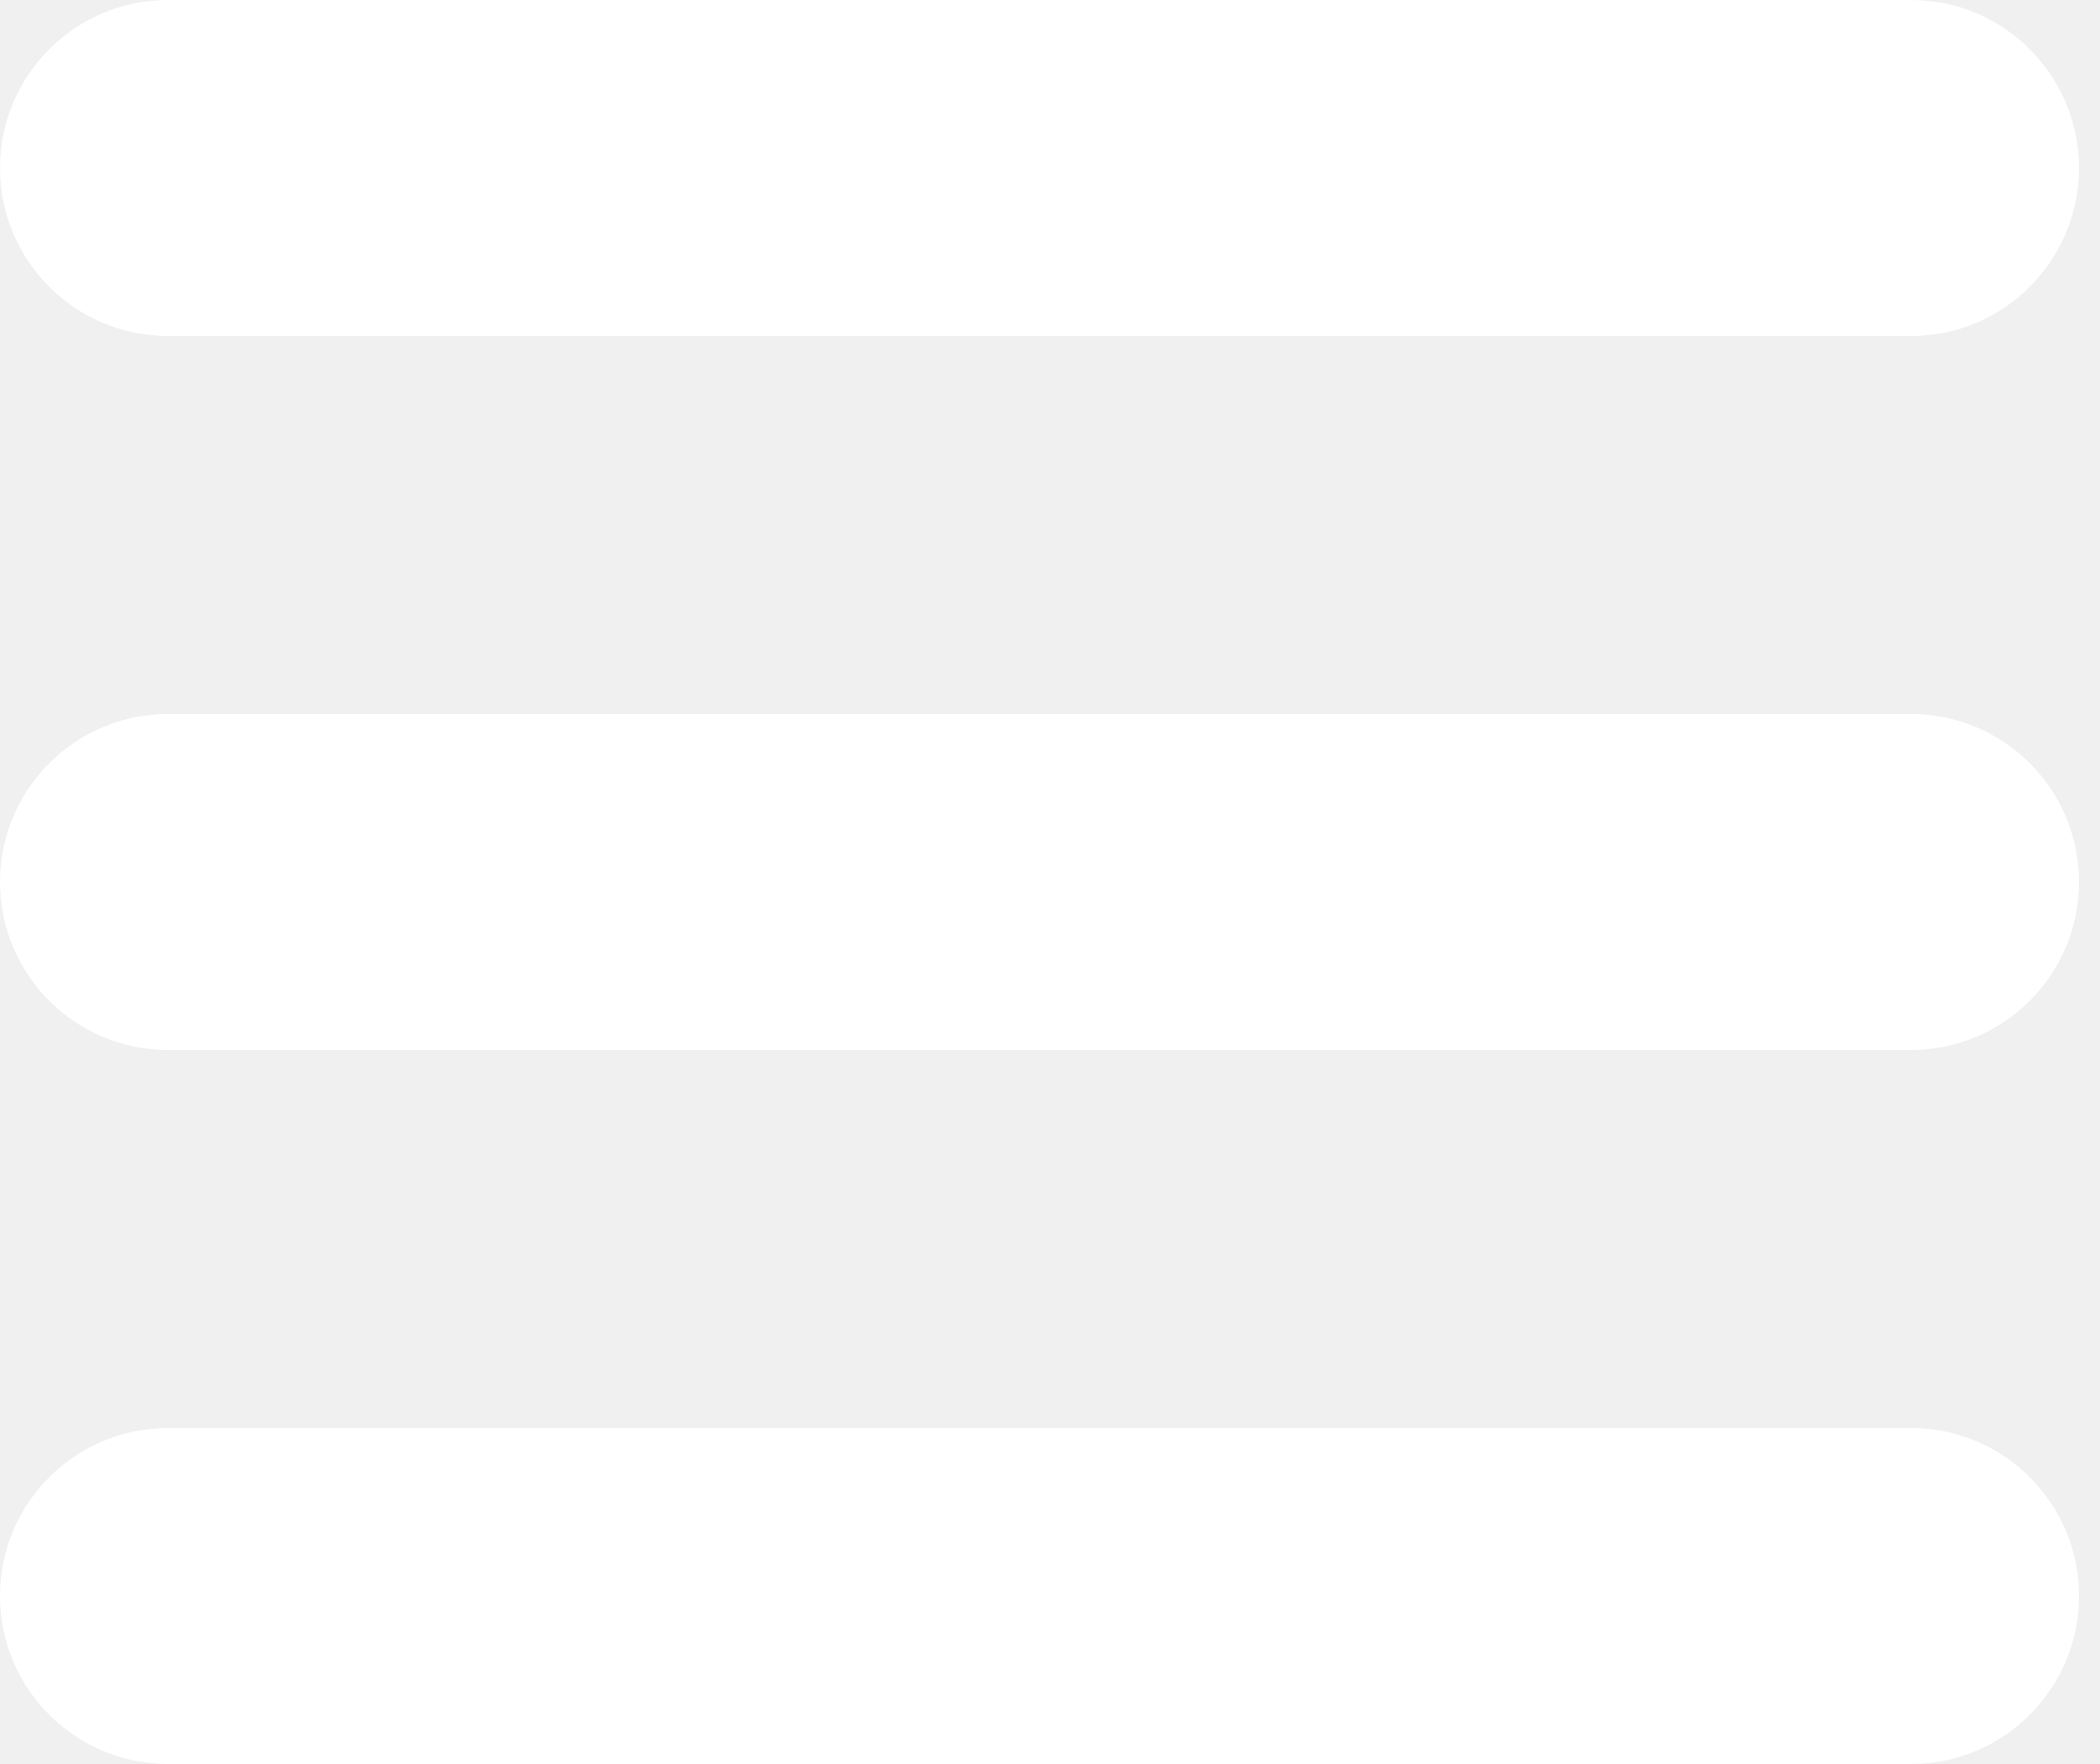
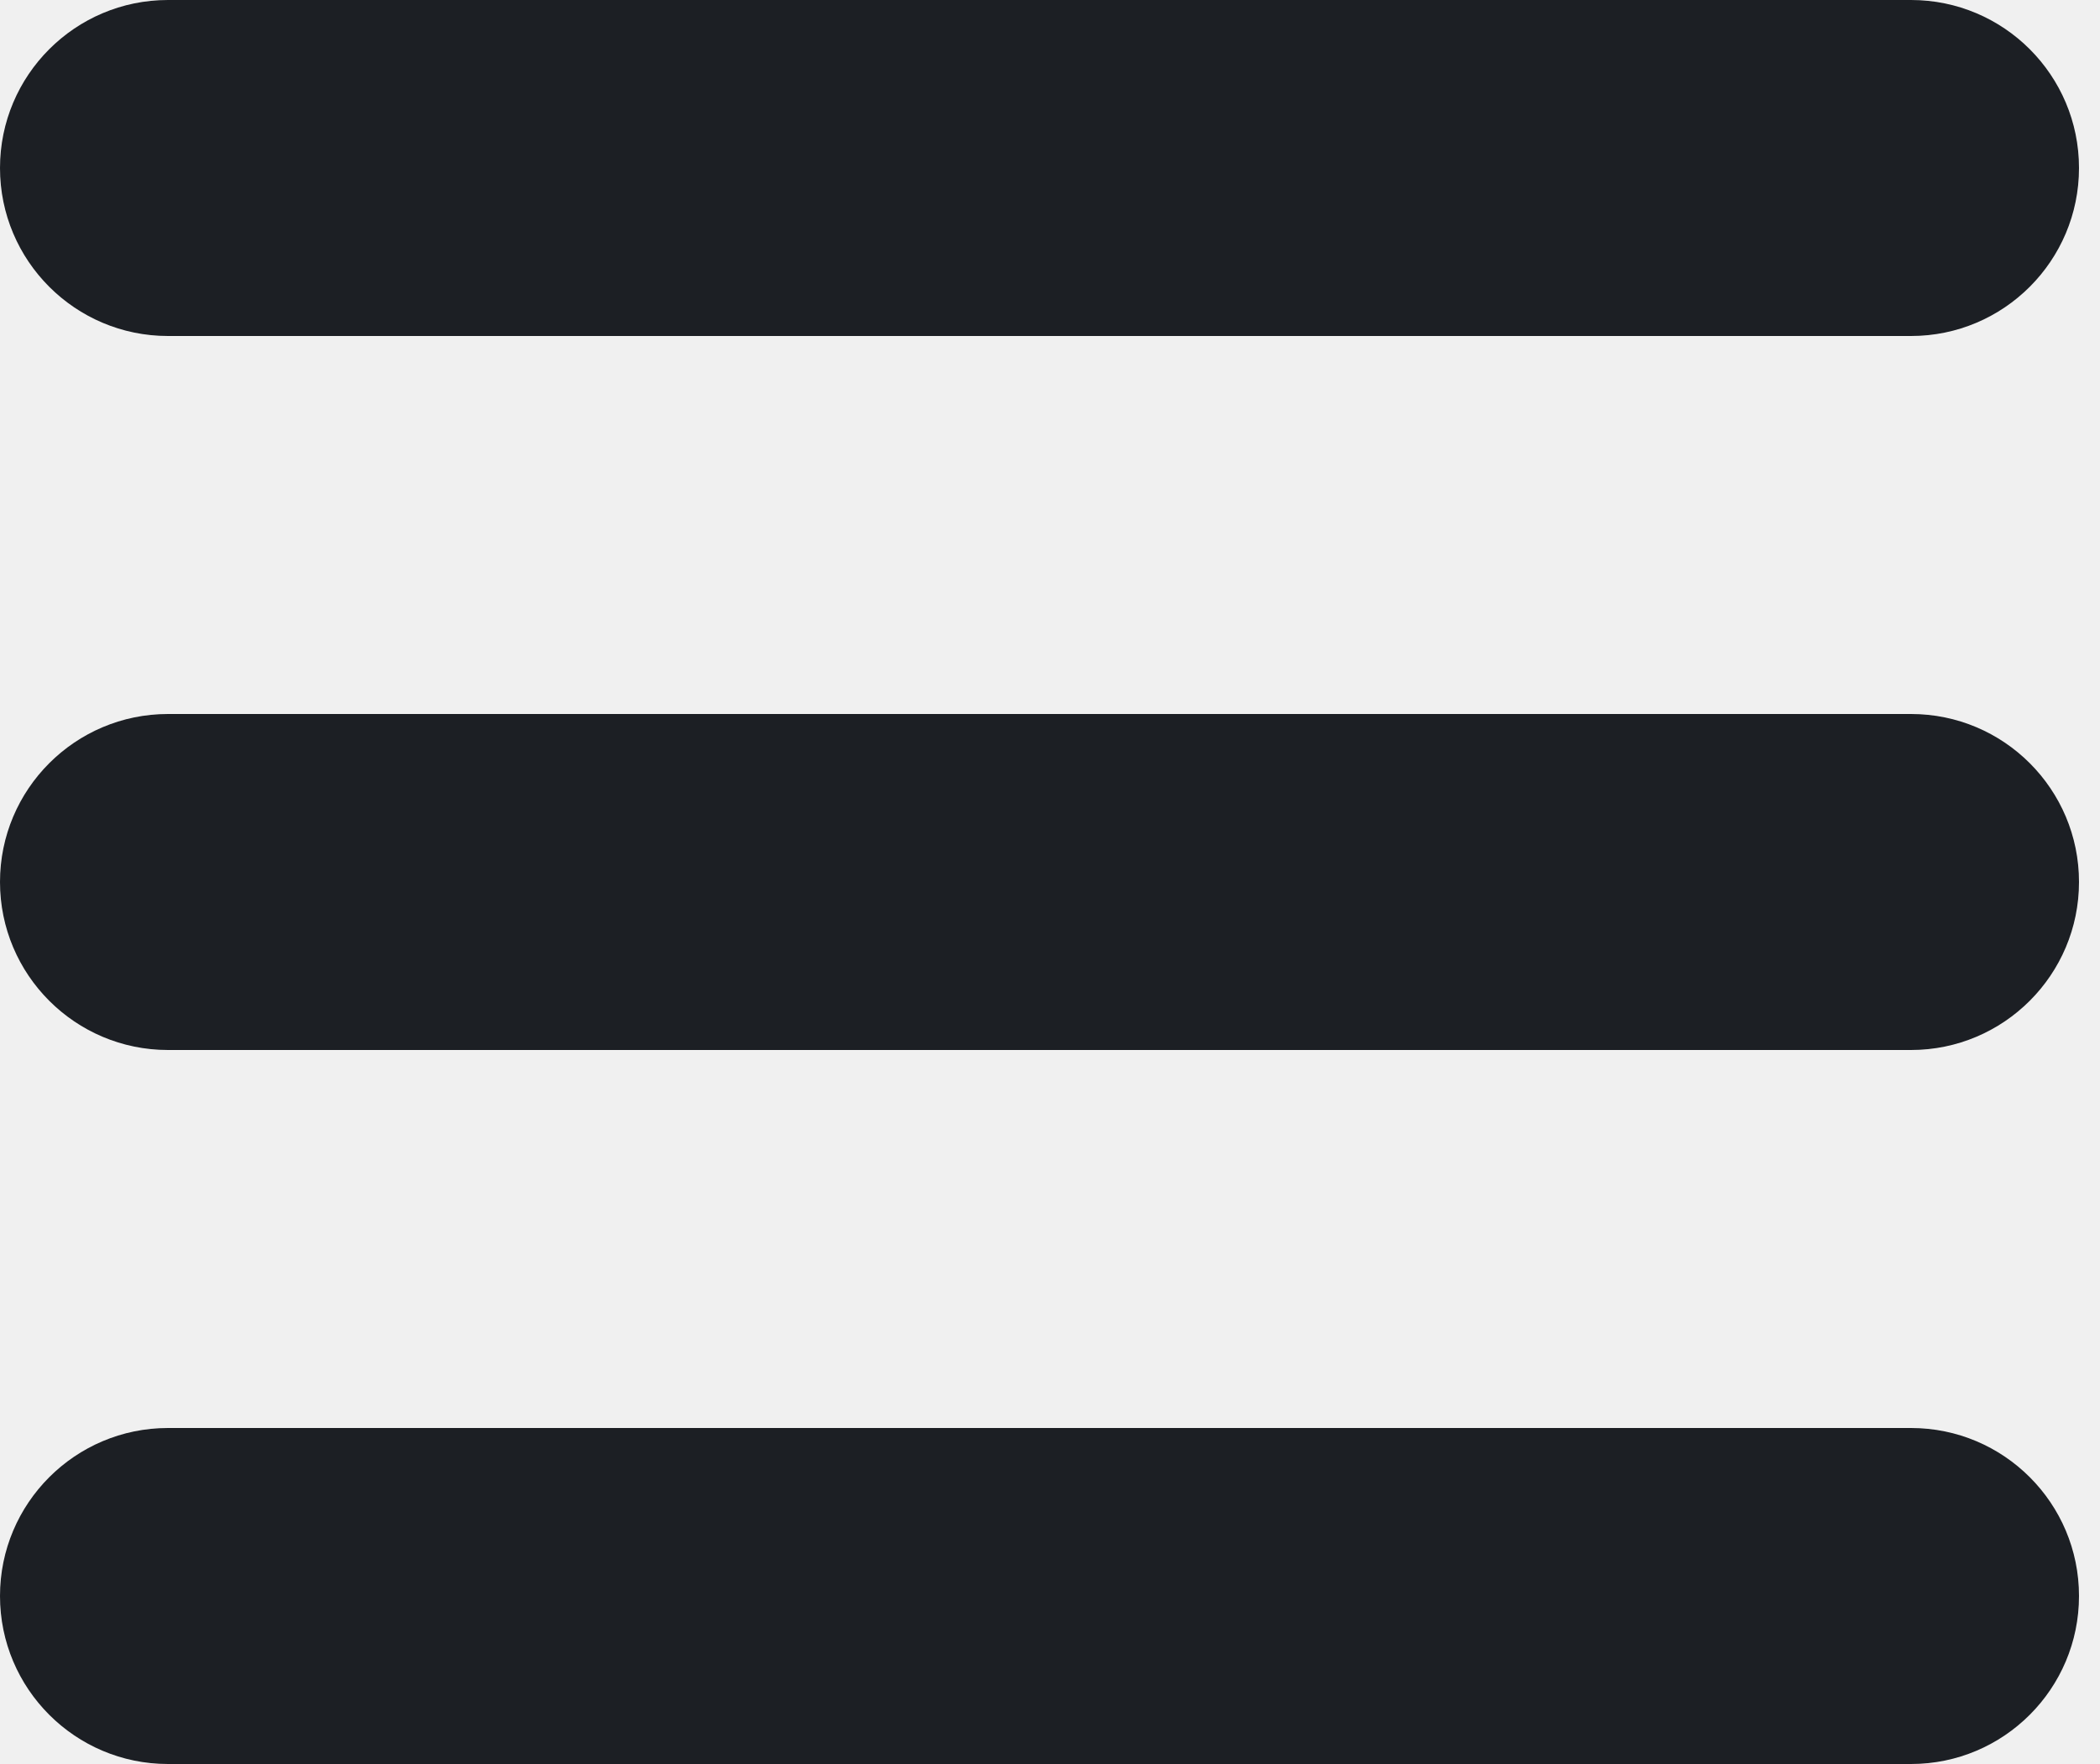
<svg xmlns="http://www.w3.org/2000/svg" width="25" height="21" viewBox="0 0 25 21" fill="none">
-   <path d="M0 2C0 0.896 0.896 0 2 0H22.75C23.854 0 24.75 0.896 24.75 2C24.75 3.104 23.854 4 22.75 4H2C0.896 4 0 3.104 0 2ZM22.75 8.5H2C0.896 8.5 0 9.396 0 10.5C0 11.604 0.896 12.5 2 12.5H22.75C23.854 12.5 24.75 11.604 24.75 10.5C24.75 9.396 23.855 8.5 22.75 8.5ZM22.75 17H2C0.896 17 0 17.896 0 19C0 20.104 0.896 21 2 21H22.75C23.854 21 24.75 20.104 24.75 19C24.75 17.896 23.855 17 22.75 17Z" fill="white" />
+   <path d="M0 2C0 0.896 0.896 0 2 0H22.75C23.854 0 24.75 0.896 24.75 2C24.75 3.104 23.854 4 22.75 4H2C0.896 4 0 3.104 0 2ZM22.75 8.5H2C0.896 8.5 0 9.396 0 10.5C0 11.604 0.896 12.5 2 12.5H22.75C23.854 12.5 24.75 11.604 24.75 10.5C24.75 9.396 23.855 8.5 22.75 8.5ZM22.75 17H2C0.896 17 0 17.896 0 19C0 20.104 0.896 21 2 21H22.75C23.854 21 24.75 20.104 24.75 19C24.75 17.896 23.855 17 22.75 17Z" fill="#1c1f24" />
</svg>
